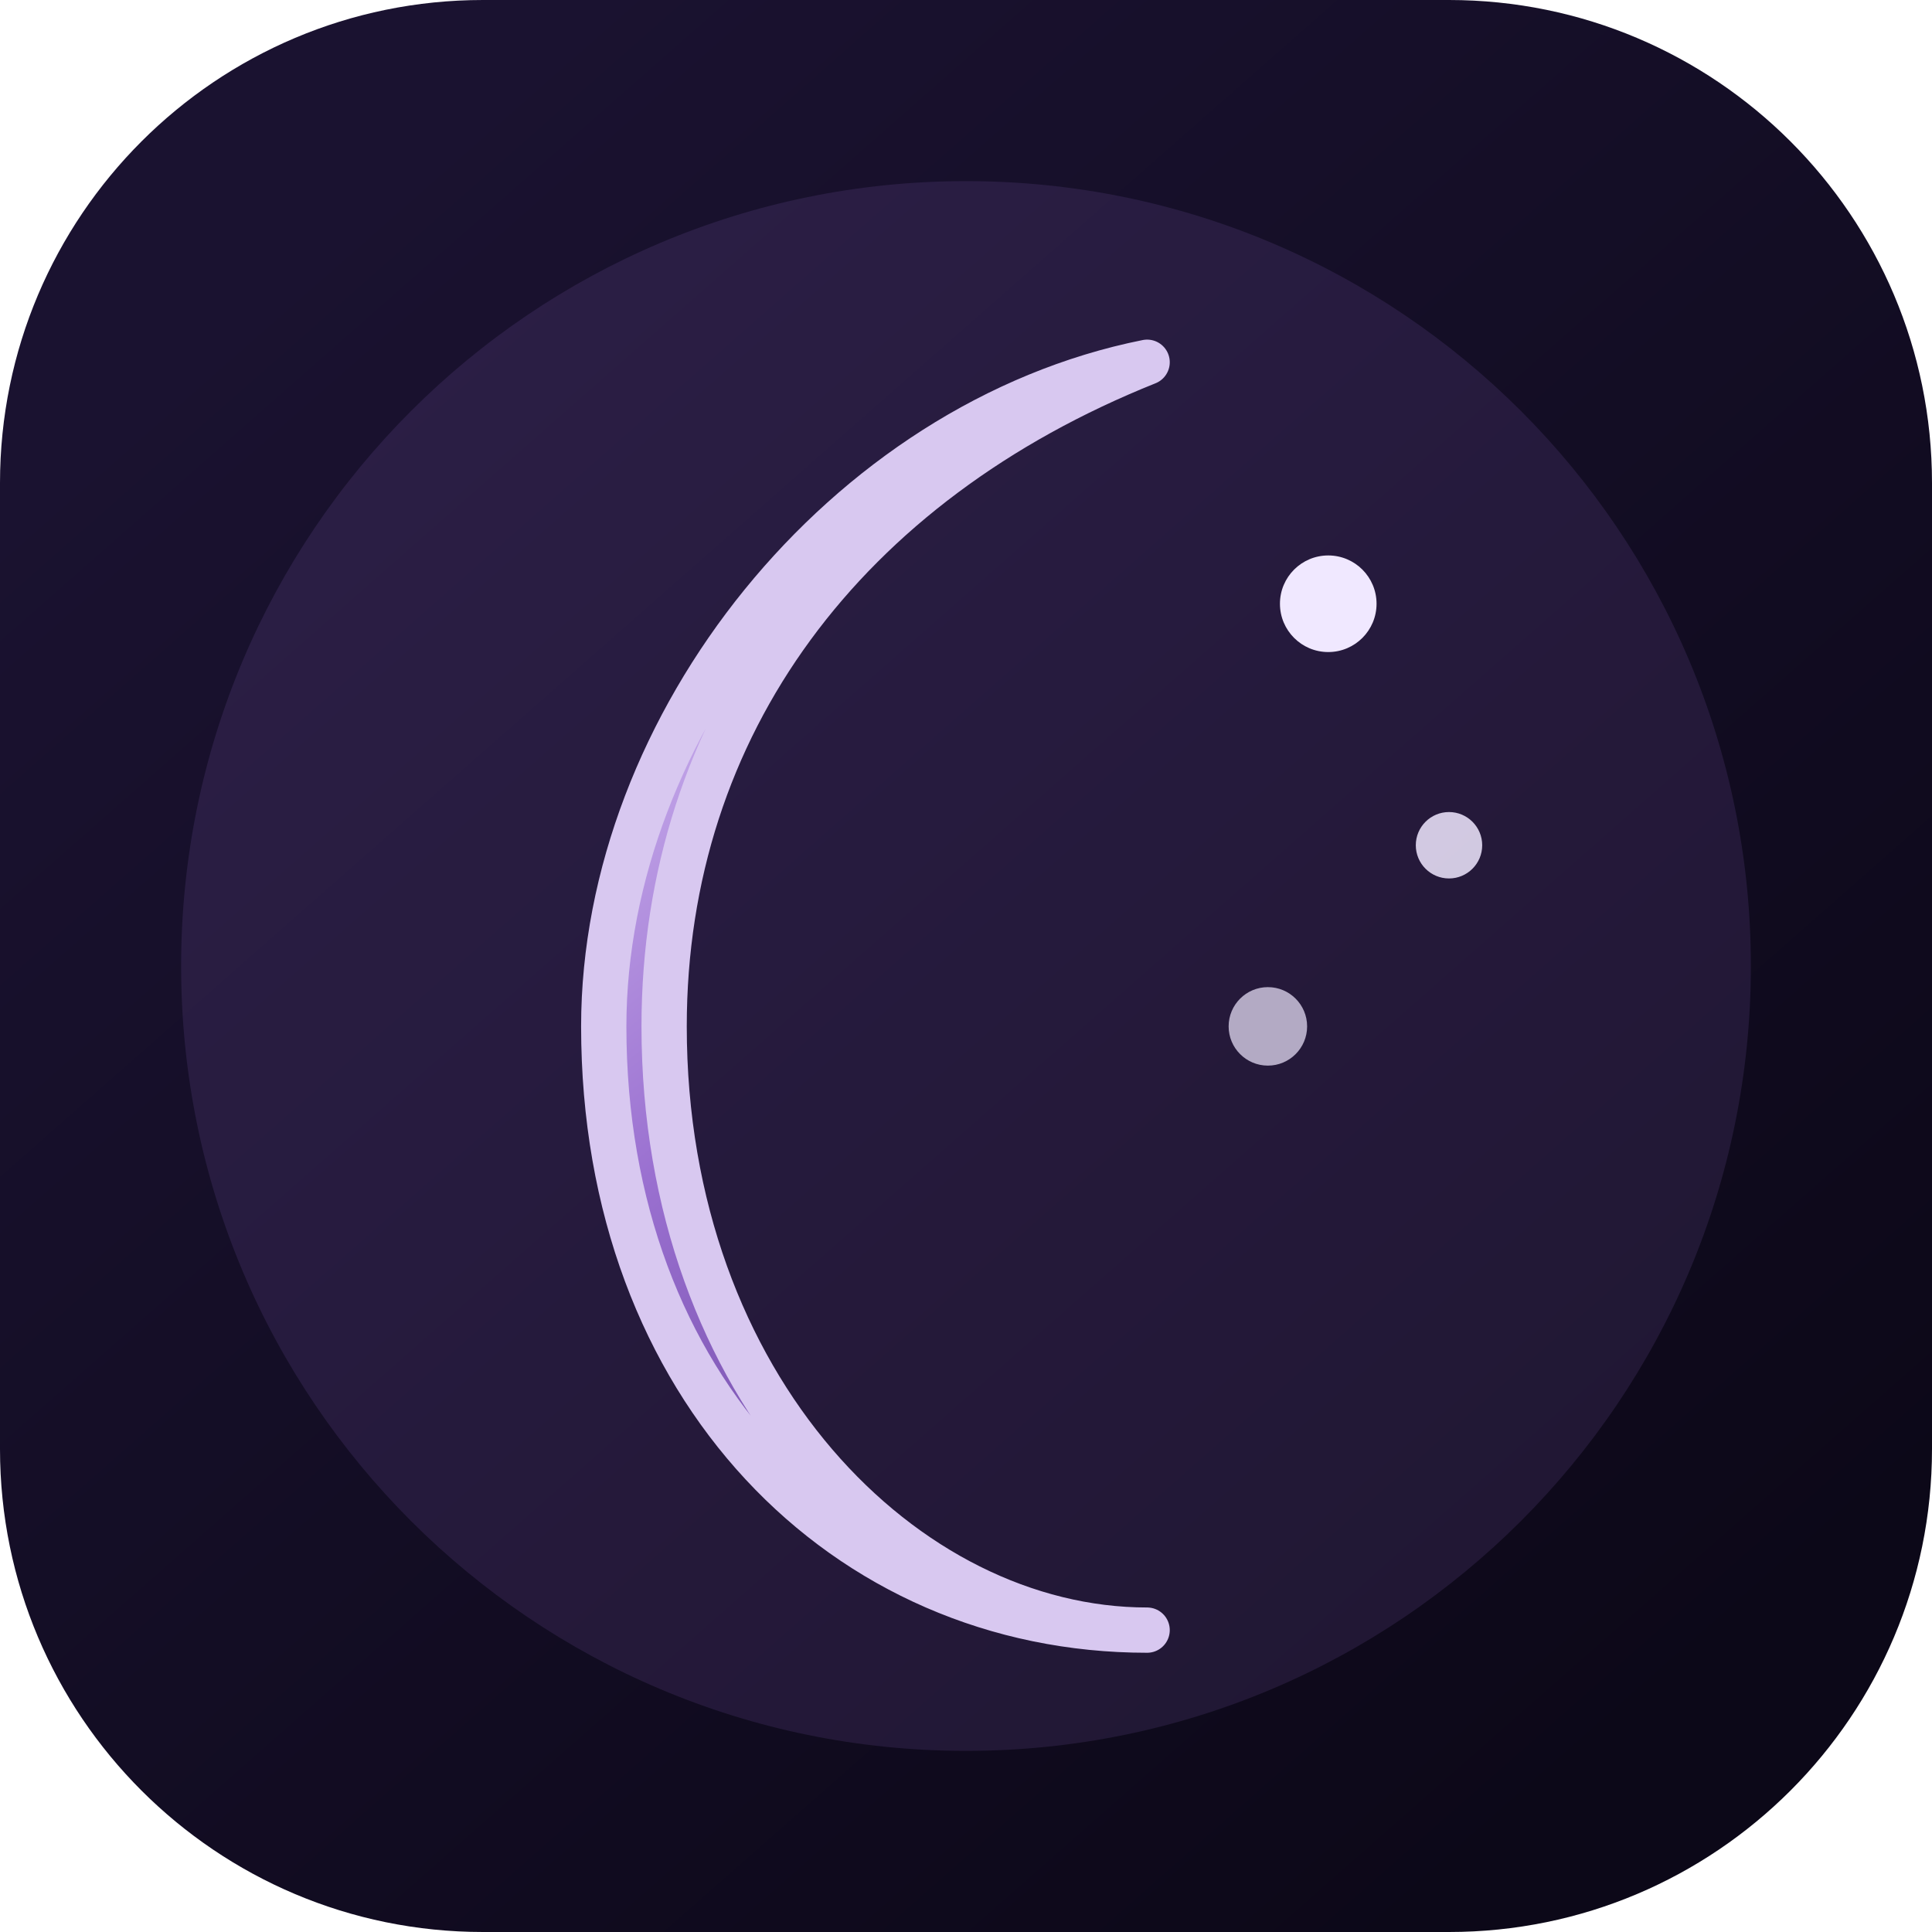
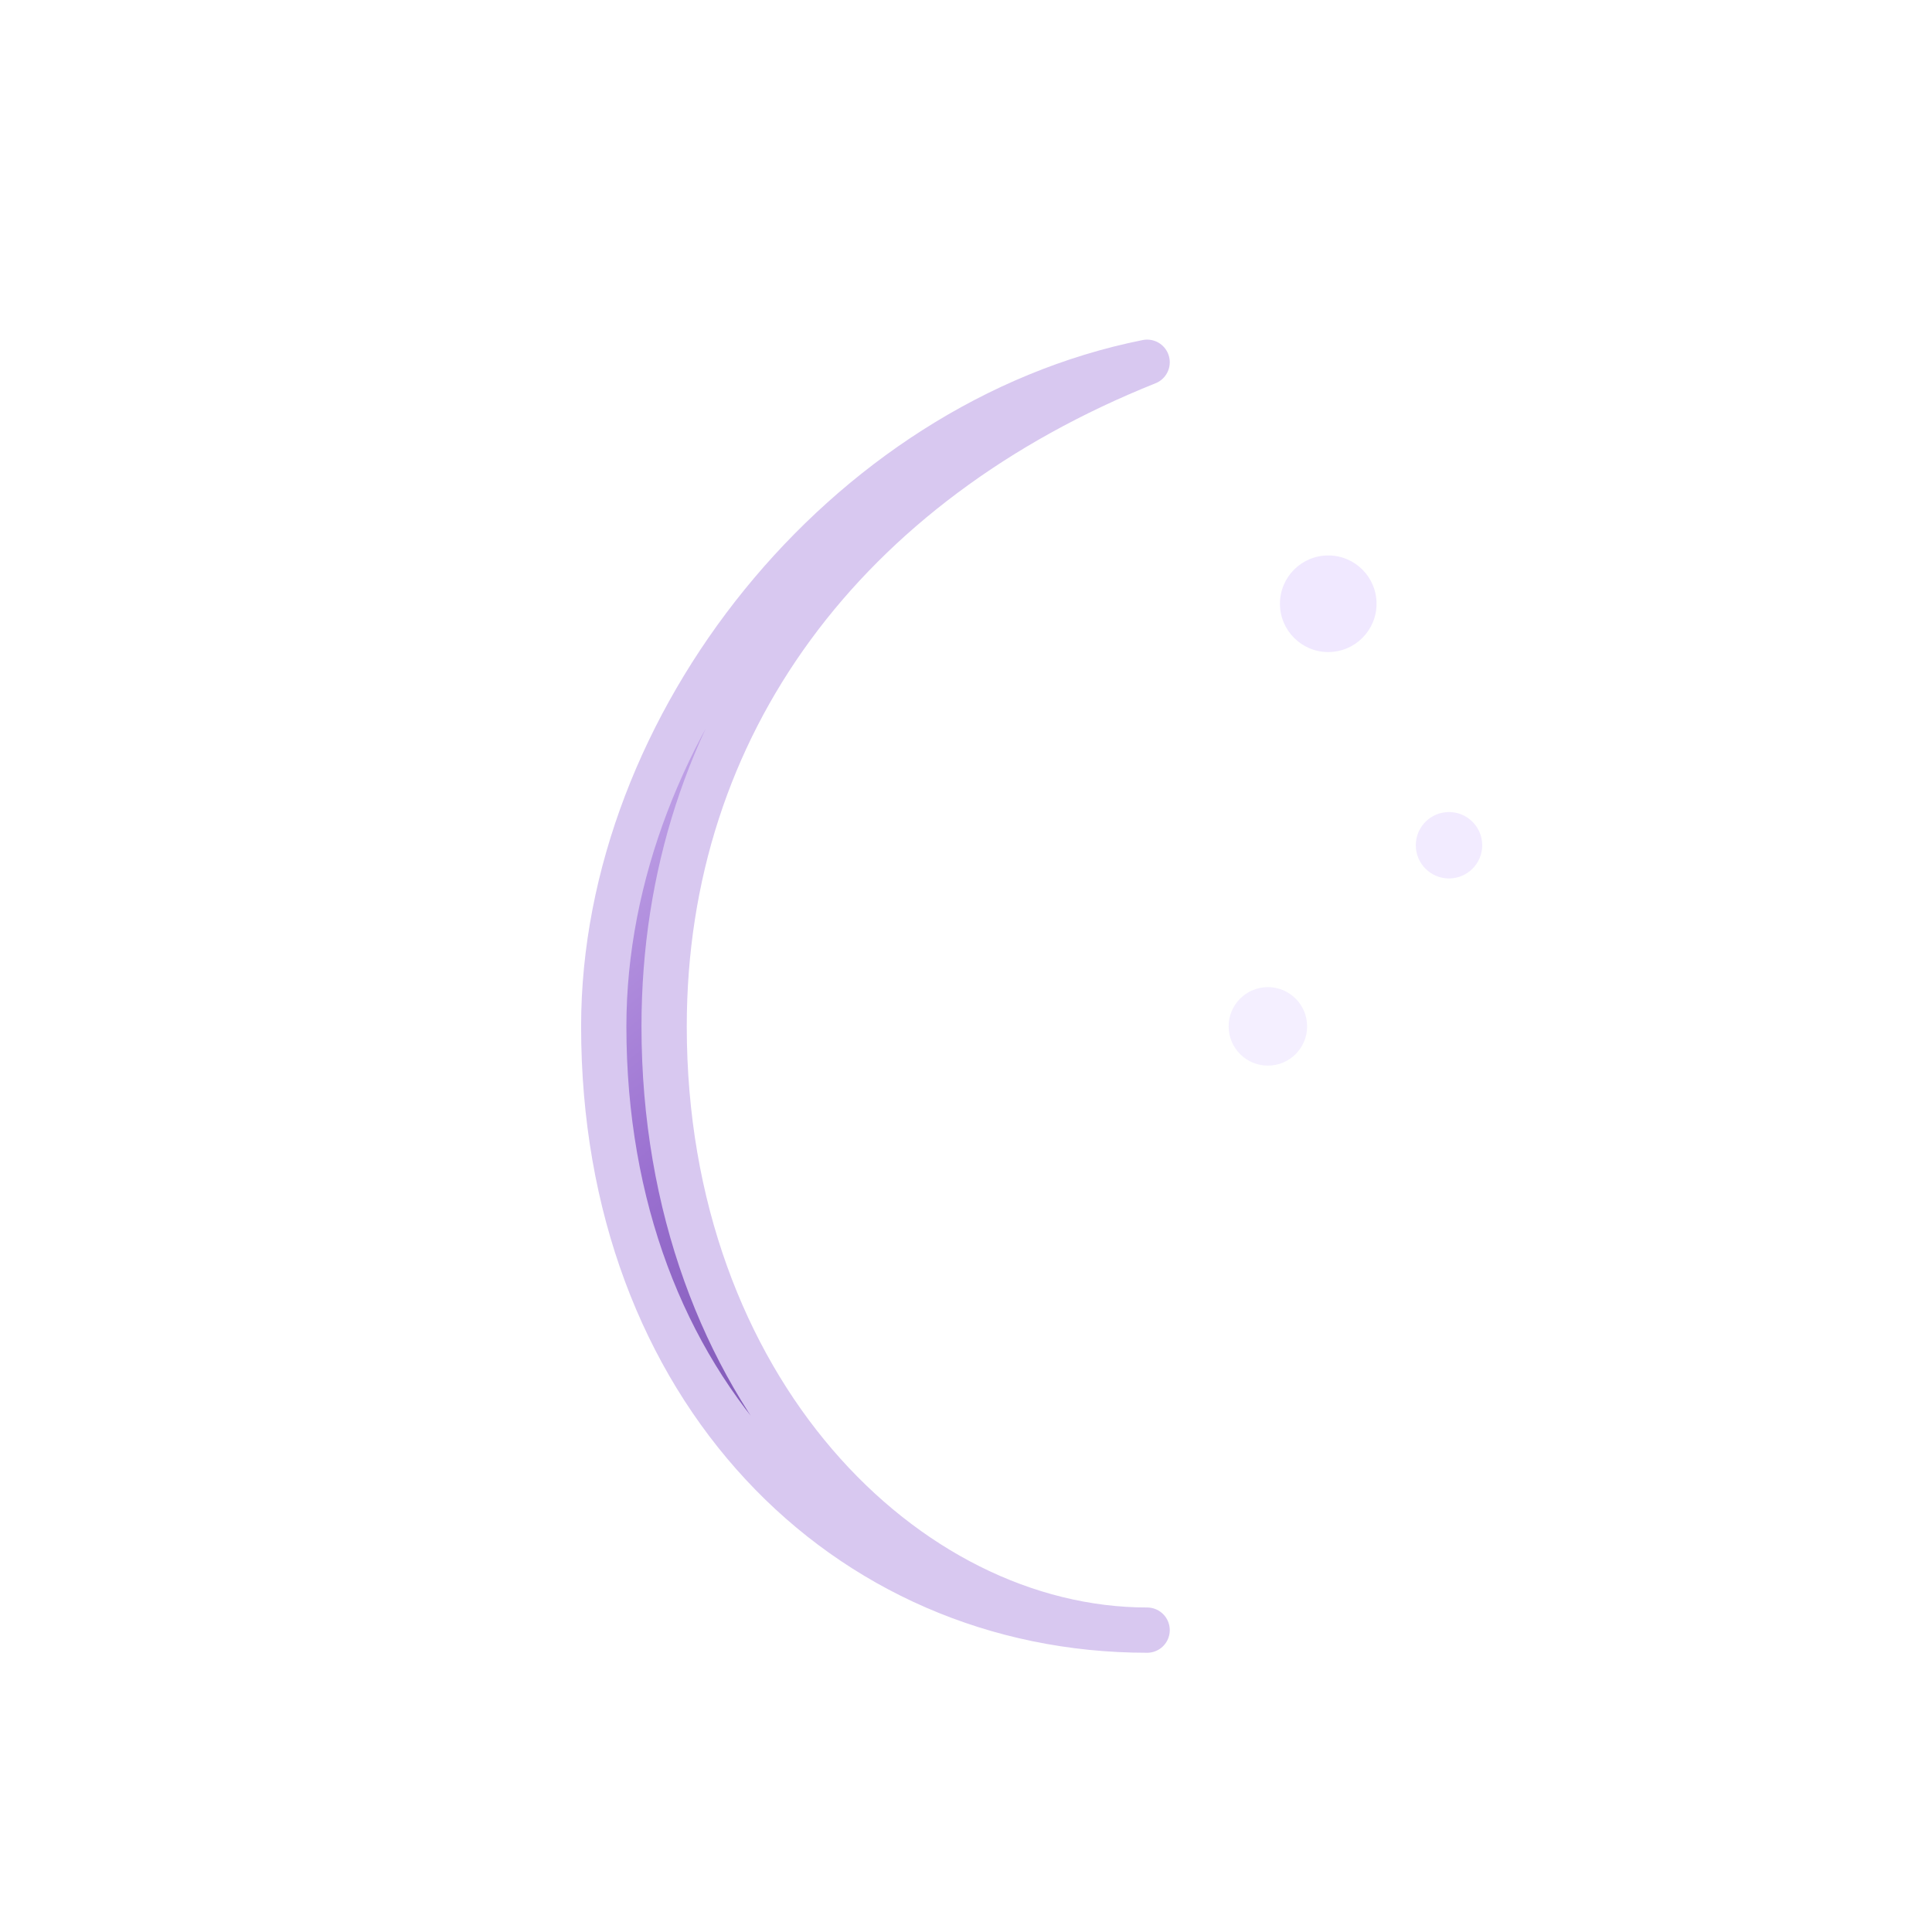
<svg xmlns="http://www.w3.org/2000/svg" viewBox="0 0 64 64" fill="none" aria-hidden="true">
  <defs>
-     <linearGradient id="dbg" x1="10" y1="8" x2="54" y2="58" gradientUnits="userSpaceOnUse">
-       <stop stop-color="#1a1230" />
-       <stop offset="1" stop-color="#0c0818" />
-     </linearGradient>
    <linearGradient id="dmo" x1="18" y1="14" x2="48" y2="52" gradientUnits="userSpaceOnUse">
      <stop stop-color="#E8D8FF" />
      <stop offset=".45" stop-color="#9A70D0" />
      <stop offset="1" stop-color="#4A2880" />
    </linearGradient>
  </defs>
-   <rect width="64" height="64" rx="16" fill="url(#dbg)" />
-   <circle cx="32" cy="32" r="26" fill="#9A70D0" fill-opacity=".14" />
  <path d="M38 12C28 14 20 24 20 34C20 46 28 54 38 54C30 54 22 46 22 34C22 24 28 16 38 12Z" fill="url(#dmo)" stroke="#D8C8F0" stroke-width="1.5" stroke-linejoin="round" />
  <circle cx="44" cy="20" r="1.6" fill="#F0E8FF" />
  <circle cx="48" cy="28" r="1.1" fill="#F0E8FF" fill-opacity=".85" />
  <circle cx="42" cy="34" r="1.3" fill="#F0E8FF" fill-opacity=".7" />
</svg>
